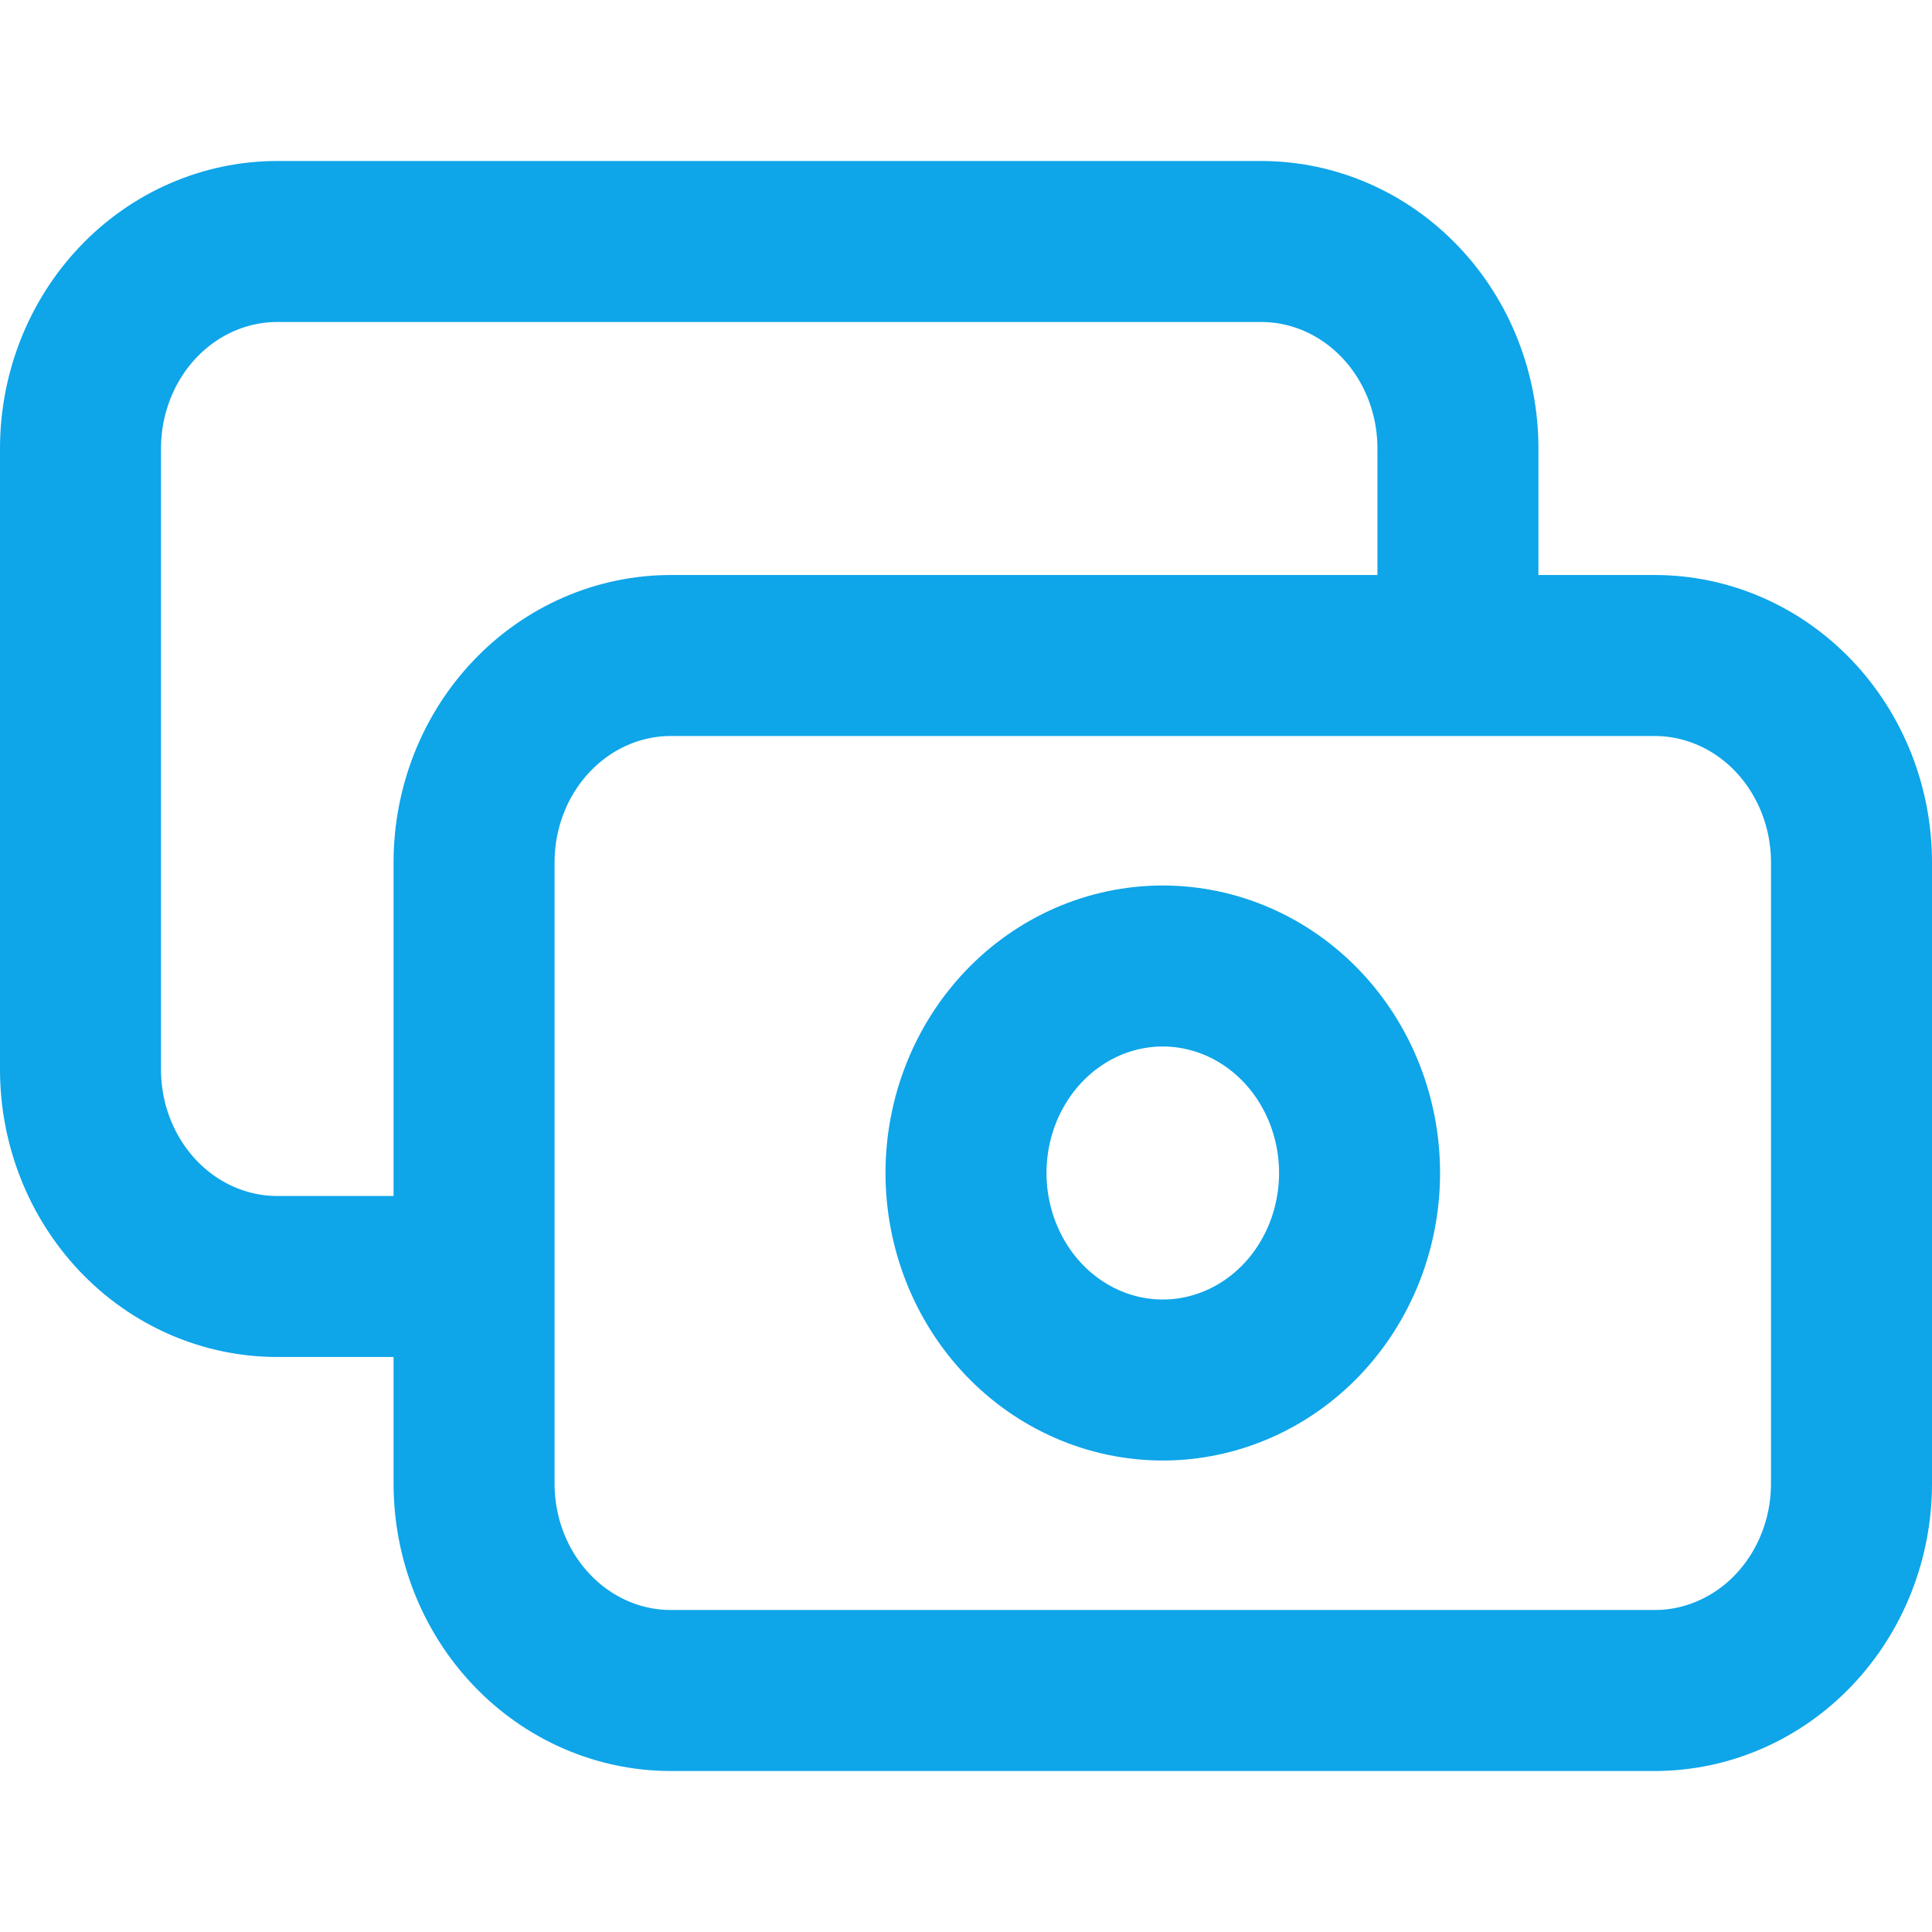
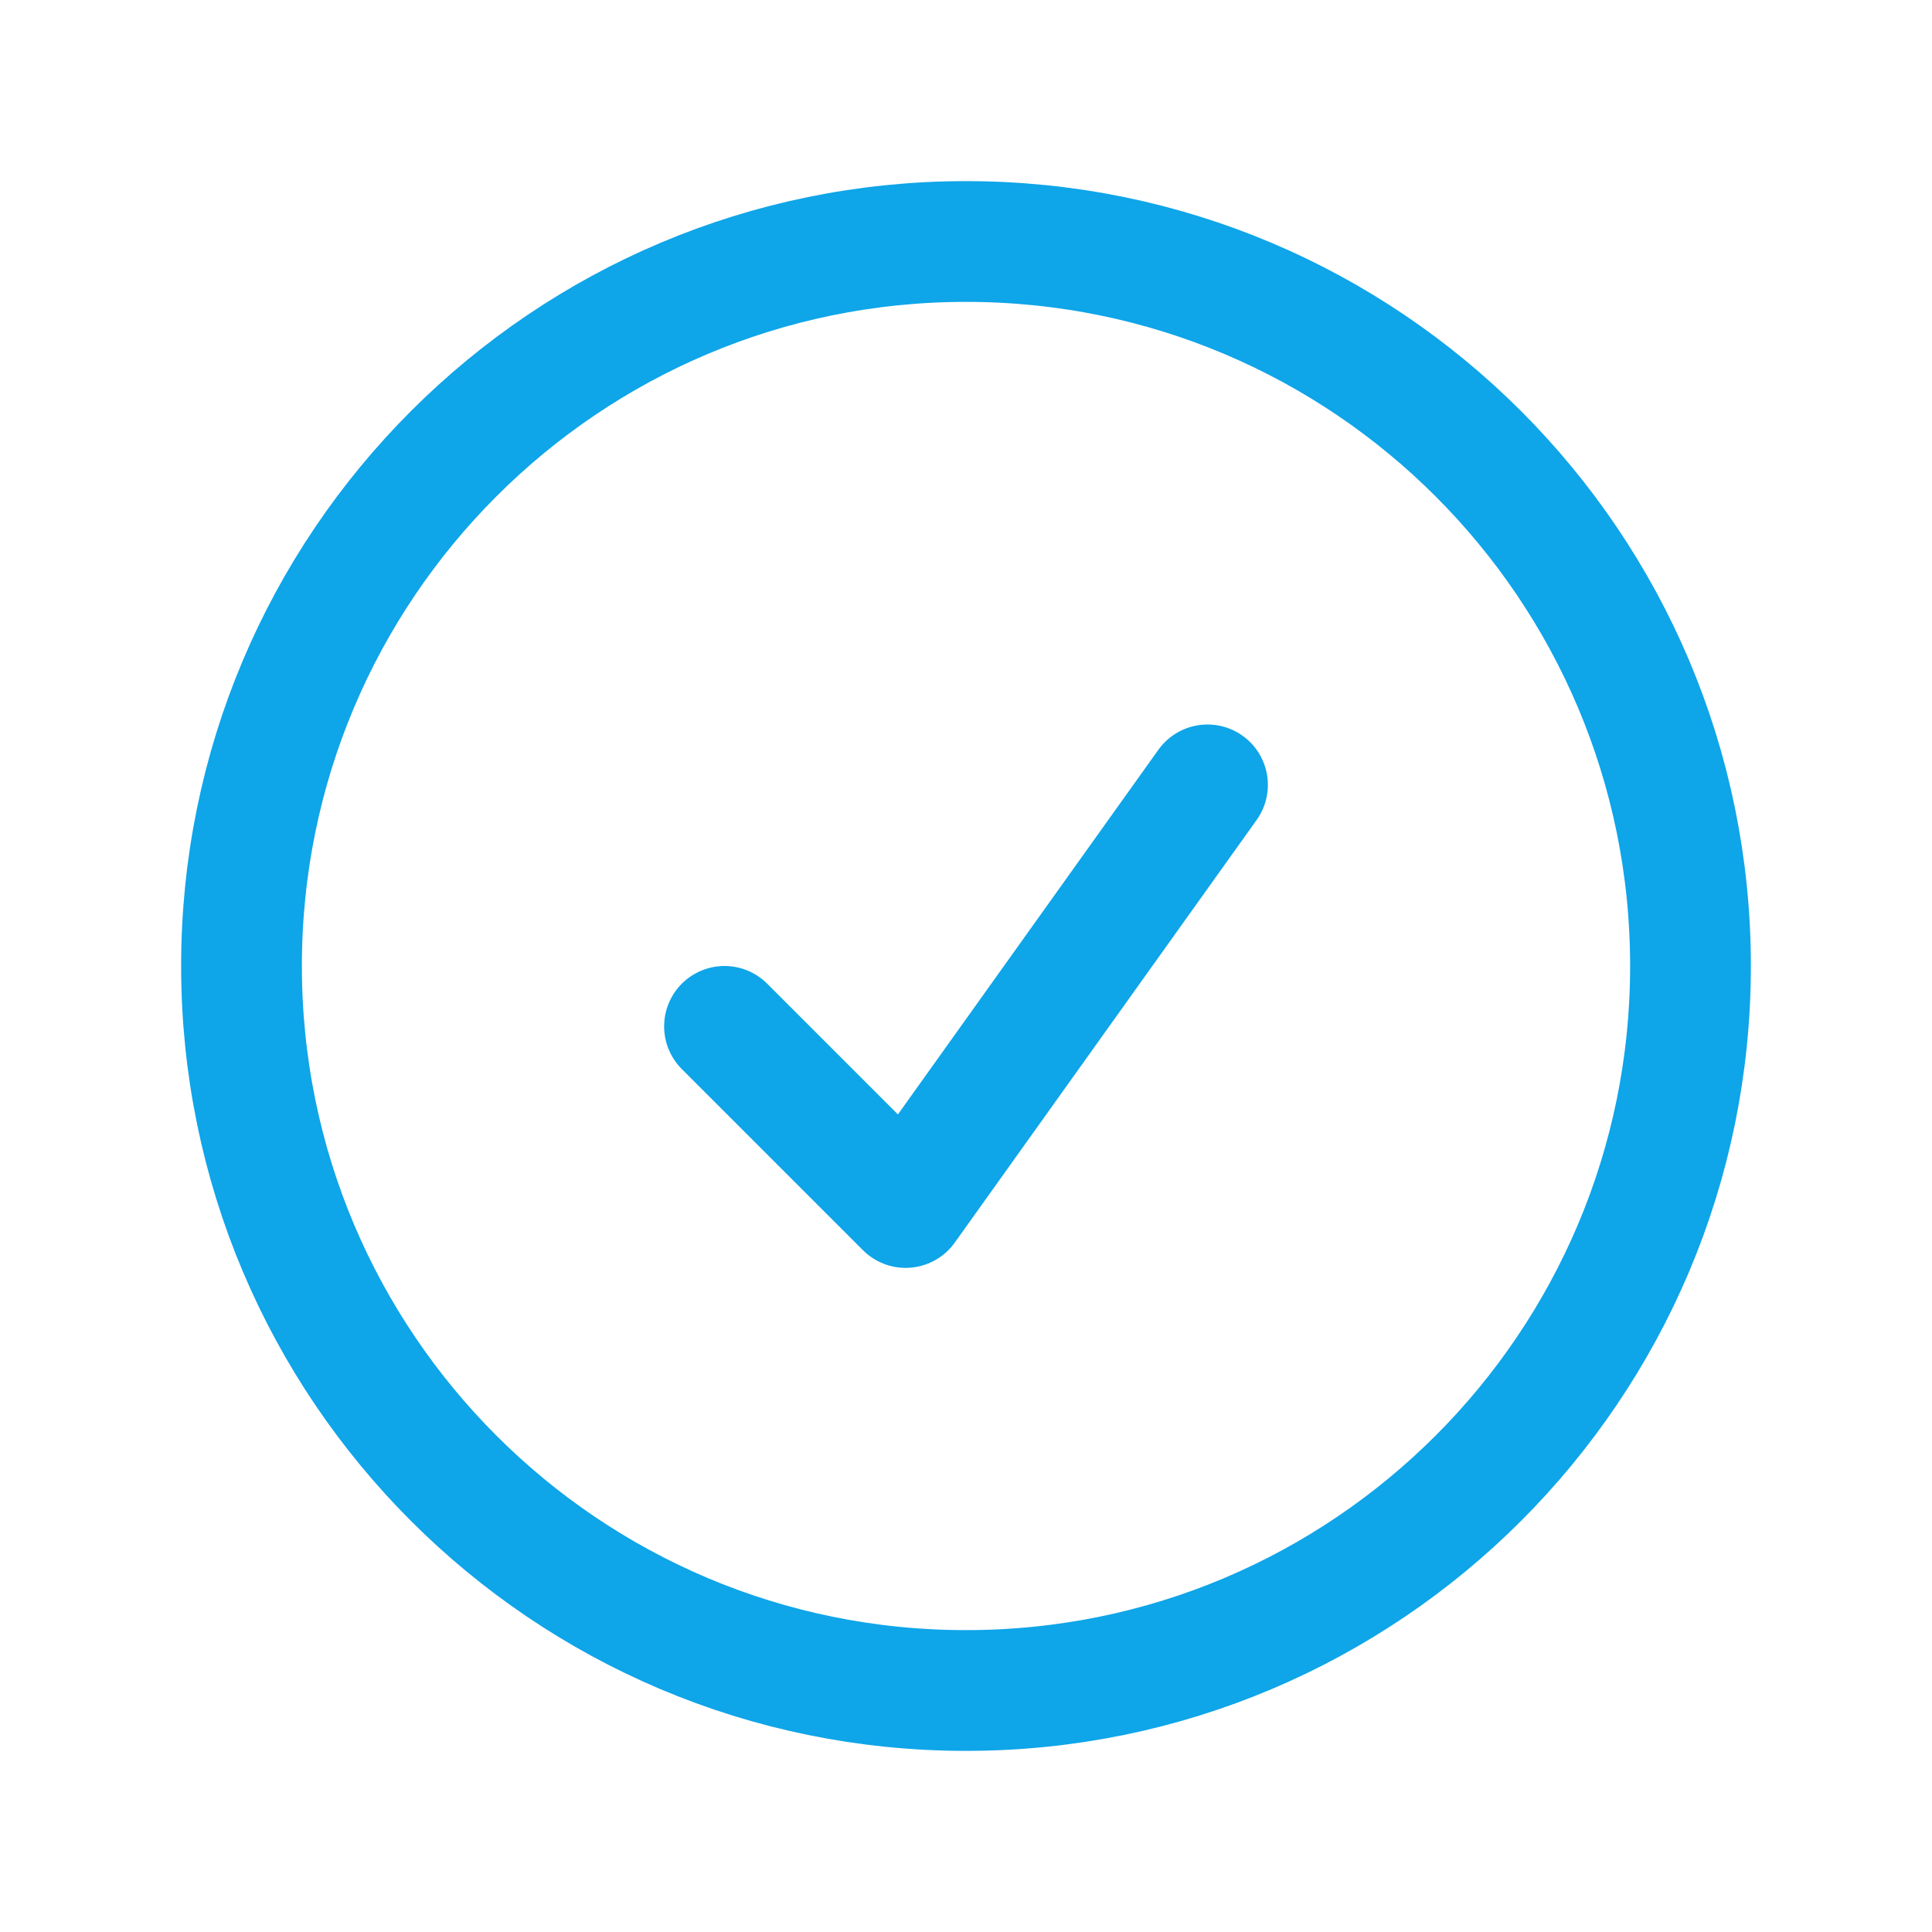
- <svg xmlns="http://www.w3.org/2000/svg" width="24" height="24" viewBox="0 0 24 24" fill="none">
-   <path d="M18.111 8.143V5.571C18.111 4.889 17.854 4.235 17.395 3.753C16.937 3.271 16.315 3 15.667 3H3.444C2.796 3 2.174 3.271 1.716 3.753C1.258 4.235 1 4.889 1 5.571V13.286C1 13.968 1.258 14.622 1.716 15.104C2.174 15.586 2.796 15.857 3.444 15.857H5.889M8.333 21H20.556C21.204 21 21.826 20.729 22.284 20.247C22.742 19.765 23 19.111 23 18.429V10.714C23 10.032 22.742 9.378 22.284 8.896C21.826 8.414 21.204 8.143 20.556 8.143H8.333C7.685 8.143 7.063 8.414 6.605 8.896C6.146 9.378 5.889 10.032 5.889 10.714V18.429C5.889 19.111 6.146 19.765 6.605 20.247C7.063 20.729 7.685 21 8.333 21ZM16.889 14.571C16.889 15.253 16.631 15.908 16.173 16.39C15.714 16.872 15.093 17.143 14.444 17.143C13.796 17.143 13.174 16.872 12.716 16.39C12.258 15.908 12 15.253 12 14.571C12 13.889 12.258 13.235 12.716 12.753C13.174 12.271 13.796 12 14.444 12C15.093 12 15.714 12.271 16.173 12.753C16.631 13.235 16.889 13.889 16.889 14.571Z" stroke="#0ea5e9" stroke-width="2" stroke-linecap="round" stroke-linejoin="round" />
+ <svg xmlns="http://www.w3.org/2000/svg" fill="none" viewBox="0 0 24 24" stroke-width="1.5" stroke="#0ea5e9" class="w-6 h-6">
+   <path stroke-linecap="round" stroke-linejoin="round" d="M9 12.75L11.25 15 15 9.75M21 12a9 9 0 11-18 0 9 9 0 0118 0z" />
</svg>
